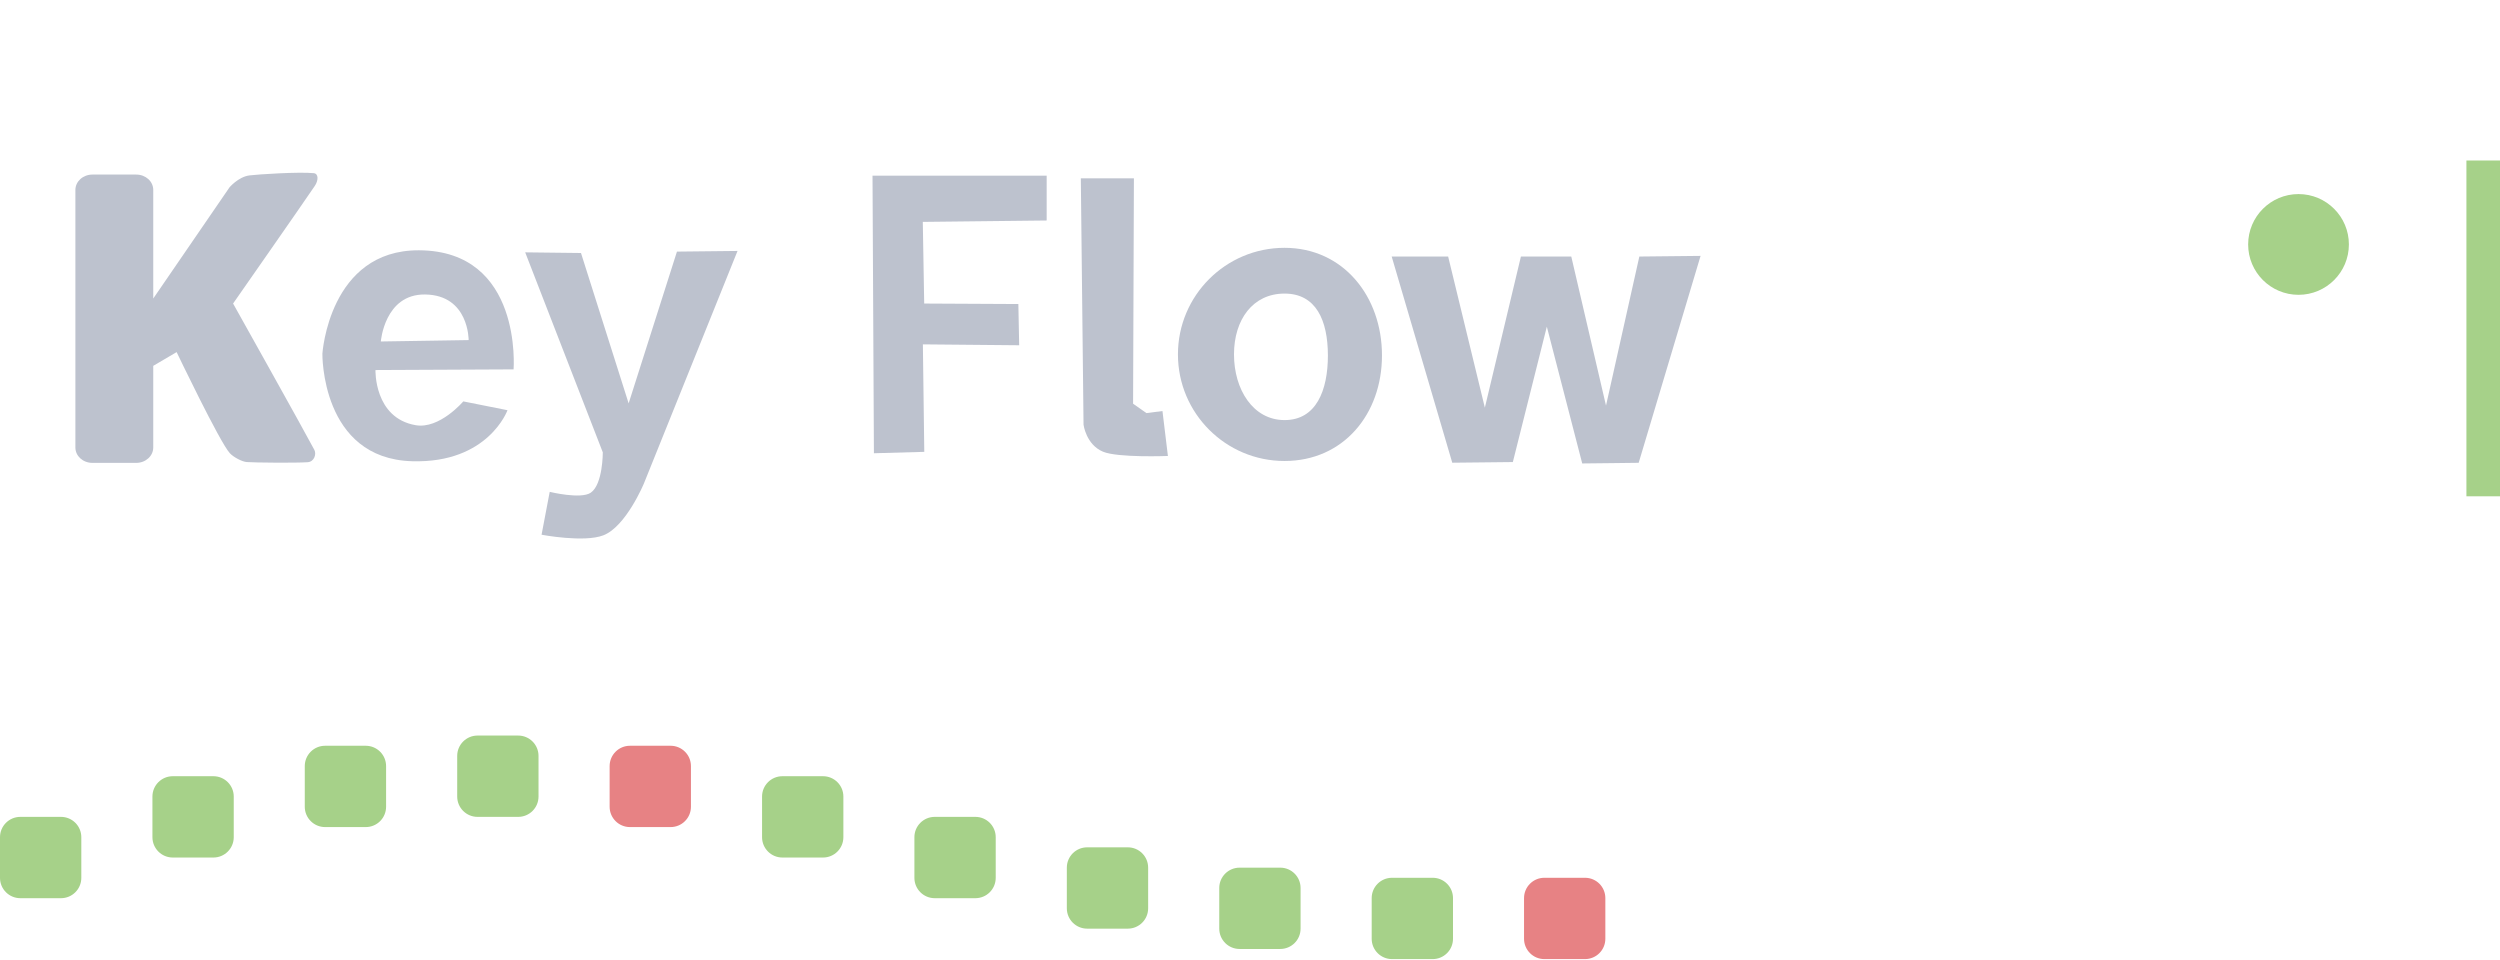
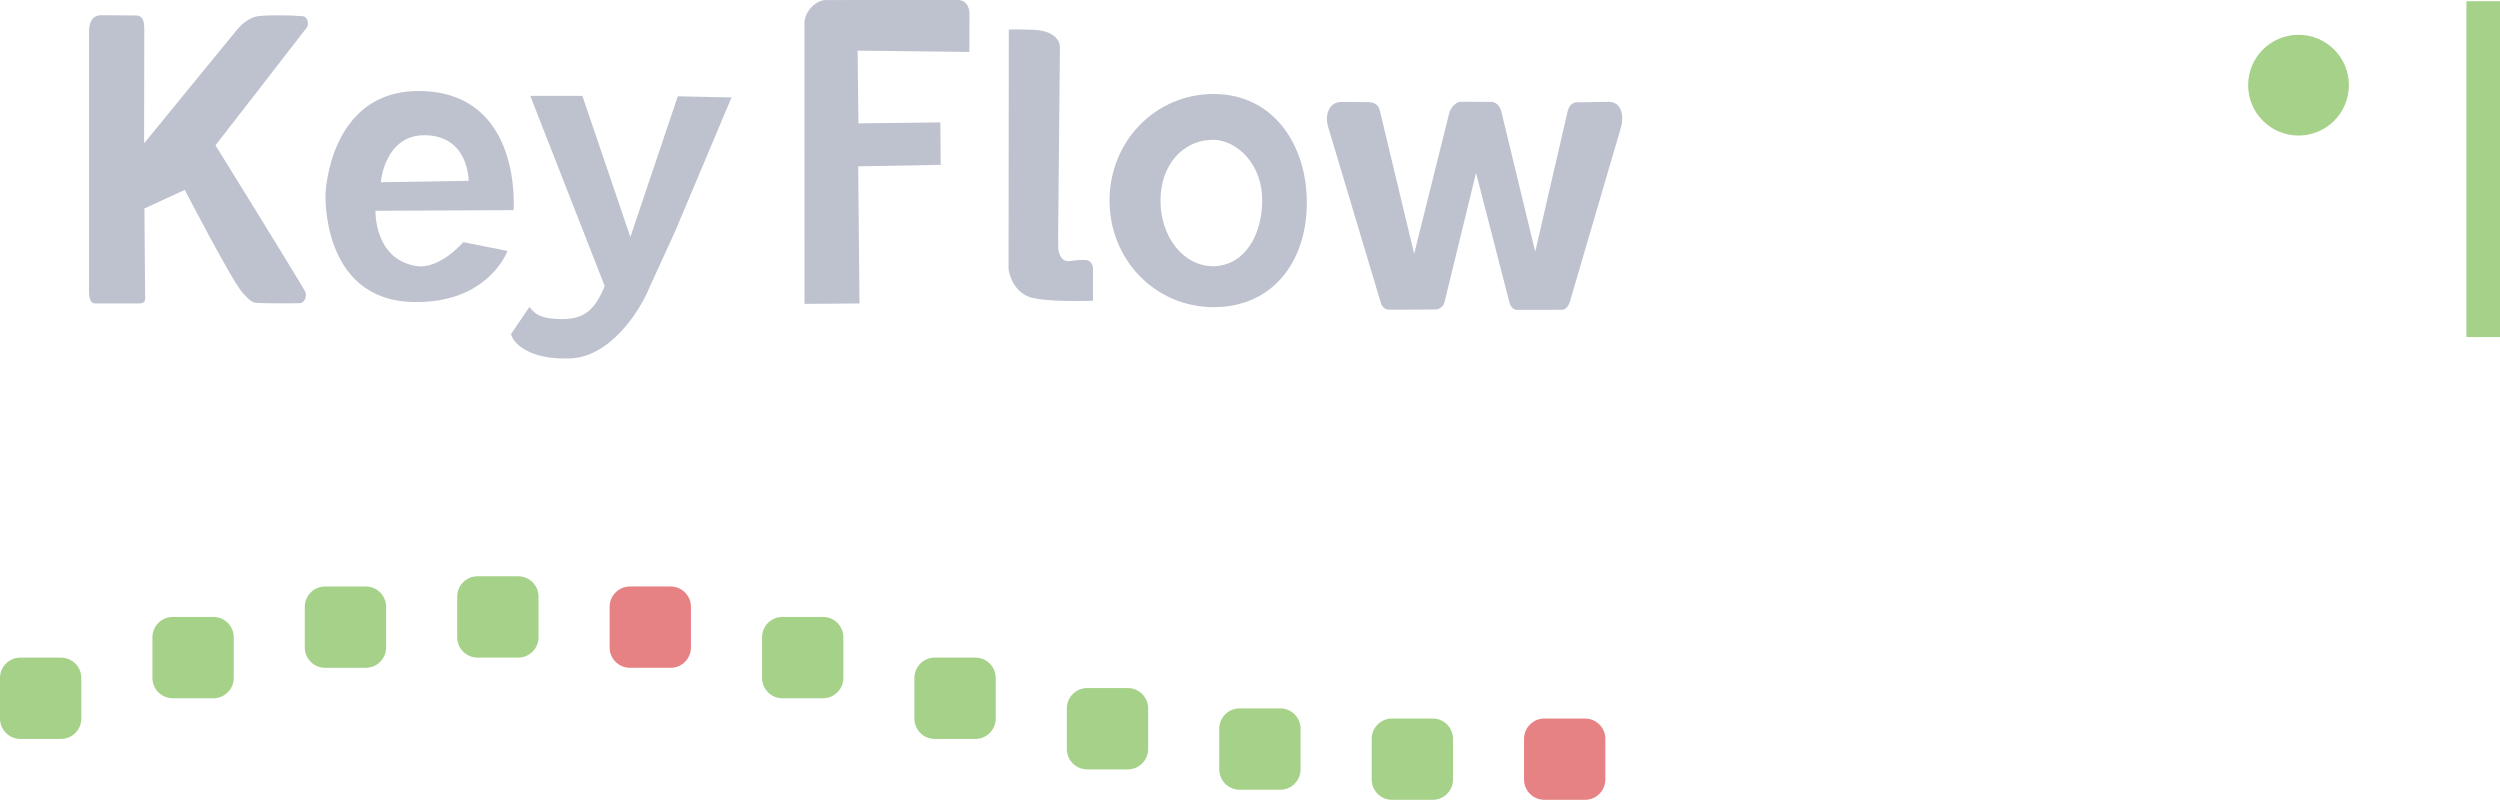
- <svg xmlns="http://www.w3.org/2000/svg" width="30.375mm" height="11.653mm" viewBox="0 0 30.375 11.653" version="1.1" id="svg1" xml:space="preserve">
-   <defs id="defs1">
-     <rect x="-5.5" y="-10" width="128.25" height="34.25" id="rect2" />
-   </defs>
-   <g id="layer6" transform="translate(136.298,-230.734)">
+ <svg xmlns="http://www.w3.org/2000/svg" width="30.375mm" height="9.718mm" viewBox="0 0 30.375 9.718" version="1.1" id="svg1" xml:space="preserve">
+   <defs id="defs1" />
+   <path id="path3" style="fill:#bdc2ce;fill-opacity:1;stroke:none;stroke-width:0.265;stroke-linecap:round;stroke-linejoin:round" d="m 5.091,1.106 c -1.093,-0.005 -1.136,1.248 -1.136,1.248 0,0 -0.057,1.283 1.053,1.315 0.925,0.027 1.158,-0.62 1.158,-0.62 l -0.537,-0.107 c 0,0 -0.289,0.34 -0.579,0.289 C 4.543,3.143 4.562,2.561 4.562,2.561 l 1.678,-0.008 c 0,0 0.113,-1.441 -1.149,-1.447 z m 0.074,0.537 c 0.534,0.007 0.529,0.554 0.529,0.554 l -1.067,0.017 c 0,2e-7 0.045,-0.577 0.537,-0.571 z" />
+   <path style="fill:#bdc2ce;fill-opacity:1;stroke:none;stroke-width:0.261;stroke-linecap:round;stroke-linejoin:round" d="m 10.443,3.687 -0.016,-1.666 1.003,-0.018 -0.005,-0.516 -0.995,0.012 -0.01,-0.884 1.358,0.016 0.001,-0.465 C 11.778,0.08 11.737,0.003 11.64,2.8220325e-8 L 10.041,4.9672822e-4 C 9.924,-0.003 9.778,0.126 9.774,0.28 l 6.165e-4,3.412" id="path5" />
+   <path style="fill:#bdc2ce;fill-opacity:1;stroke:none;stroke-width:0.265;stroke-linecap:round;stroke-linejoin:round" d="m 12.859,2.992 -0.003,-0.078 0.022,-2.343 c 0,0 0.007,-0.197 -0.324,-0.209 -0.311,-0.01 -0.297,-0.001 -0.297,-0.001 l -0.003,2.913 c 0,0 0.03,0.241 0.236,0.328 0.18,0.076 0.789,0.052 0.789,0.052 l 9.34e-4,-0.396 c 0,0 -0.006,-0.09 -0.081,-0.098 -0.067,-0.007 -0.155,0.006 -0.202,0.012 -0.138,0.019 -0.141,-0.178 -0.141,-0.178" id="path6" />
+   <path id="path7" style="fill:#bdc2ce;fill-opacity:1;stroke:none;stroke-width:0.265;stroke-linecap:round;stroke-linejoin:round" d="m 14.747,1.142 c -0.715,-3.6e-6 -1.266,0.58 -1.266,1.295 -4e-6,0.715 0.551,1.295 1.266,1.295 0.715,4.2e-6 1.131,-0.553 1.131,-1.269 4e-6,-0.715 -0.416,-1.321 -1.131,-1.321 z m 0,0.556 c 0.297,0.012 0.588,0.306 0.589,0.73 6.4e-5,0.425 -0.208,0.795 -0.589,0.807 -0.384,-1.608e-4 -0.647,-0.374 -0.647,-0.798 1.95e-4,-0.424 0.263,-0.739 0.647,-0.739 z" />
+   <path style="fill:#bdc2ce;fill-opacity:1;stroke:none;stroke-width:0.265;stroke-linecap:round;stroke-linejoin:round" d="m 16.131,1.523 c -0.028,-0.116 0.005,-0.292 0.181,-0.284 l 0.323,0.002 c 0.046,0.002 0.112,0.022 0.13,0.103 l 0.417,1.739 0.431,-1.727 c 0,0 0.049,-0.116 0.133,-0.119 l 0.367,5.187e-4 c 0.101,0.001 0.126,0.109 0.126,0.109 l 0.414,1.712 0.39,-1.69 C 19.07,1.227 19.168,1.243 19.168,1.243 l 0.386,-0.006 c 0.137,0.005 0.186,0.154 0.138,0.32 l -0.618,2.109 c 0,0 -0.029,0.098 -0.094,0.098 l -0.254,9.768e-4 -0.281,-1.49e-5 c -0.084,0.007 -0.106,-0.092 -0.106,-0.092 L 17.934,2.1 17.55,3.675 c -0.026,0.084 -0.107,0.085 -0.107,0.085 l -0.284,0.002 -0.288,6.568e-4 c -0.065,-0.004 -0.09,-0.07 -0.09,-0.07 z" id="path8" />
+   <path id="rect1" style="fill:#bdc2ce;fill-opacity:1;stroke-width:0.049;stroke-linecap:round;stroke-linejoin:round" d="M 2.893,0.345 1.751,1.741 1.753,0.411 c 1.613e-4,-0.104 0.008,-0.222 -0.1,-0.223 l -0.422,-0.003 c -0.115,-7.947e-4 -0.149,0.095 -0.149,0.199 V 3.513 c 0,0.032 -0.011,0.174 0.076,0.174 h 0.532 c 0.091,0 0.073,-0.061 0.073,-0.127 L 1.755,2.533 2.245,2.307 c 0,0 0.579,1.117 0.701,1.248 0.045,0.048 0.103,0.119 0.16,0.124 0.09,0.007 0.391,0.009 0.543,0.004 0.042,-0.001 0.093,-0.08 0.055,-0.147 -0.133,-0.233 -1.086,-1.771 -1.086,-1.771 0,0 0.949,-1.221 1.107,-1.427 0.038,-0.049 0.006,-0.137 -0.043,-0.141 -0.179,-0.015 -0.439,-0.014 -0.542,-0.001 -0.137,0.017 -0.246,0.149 -0.246,0.149 z" />
+   <path id="path18" style="fill:#bdc2ce;fill-opacity:1;stroke-width:0.138" d="m 6.443,1.165 0.904,2.31 2.751e-4,5.135e-4 C 7.234,3.75 7.109,3.88 6.825,3.877 6.539,3.875 6.49,3.796 6.432,3.73 L 6.209,4.059 c 0.025,0.111 0.219,0.309 0.692,0.296 0.508,0.004 0.885,-0.59 0.996,-0.877 l 0.002,-0.004 L 8.198,2.822 8.888,1.184 8.235,1.17 7.659,2.88 7.076,1.165 Z" />
+   <g id="layer6" transform="translate(136.298,-232.6691)">
    <circle cx="-108.371" cy="233.704" r="0.612" fill="#40a02b" id="circle15-6-9-0-4" style="fill:#a6d189;fill-opacity:1;stroke-width:0.204" />
    <rect x="-106.331" y="232.684" width="0.408" height="4.08" fill="#40a02b" id="rect15-1-9-0-0" style="fill:#a6d189;fill-opacity:1;stroke-width:0.204">
      <animate attributeName="opacity" values="1;0;1" dur="1.2s" repeatCount="indefinite" />
    </rect>
    <rect x="-136.298" y="240.659" width="0.988" height="0.988" rx="0.247" fill="#6c6f85" opacity="0.4" id="rect4-29-4-47-7-2" style="opacity:1;fill:#a6d189;fill-opacity:1;stroke-width:0.123" />
    <rect x="-134.446" y="240.165" width="0.988" height="0.988" rx="0.247" fill="#6c6f85" opacity="0.3" id="rect5-96-0-9-8-6" style="opacity:1;fill:#a6d189;fill-opacity:1;stroke-width:0.123" />
    <rect x="-132.595" y="239.795" width="0.988" height="0.988" rx="0.247" fill="#6c6f85" opacity="0.4" id="rect6-0-9-3-2-0" style="opacity:1;fill:#a6d189;fill-opacity:1;stroke-width:0.123" />
    <rect x="-130.743" y="239.671" width="0.988" height="0.988" rx="0.247" fill="#6c6f85" opacity="0.3" id="rect7-27-1-9-5-6" style="opacity:1;fill:#a6d189;fill-opacity:1;stroke-width:0.123" />
    <rect x="-128.891" y="239.795" width="0.988" height="0.988" rx="0.247" fill="#6c6f85" opacity="0.4" id="rect8-6-9-2-3-6" style="opacity:1;fill:#e78284;fill-opacity:1;stroke-width:0.123" />
    <rect x="-127.039" y="240.165" width="0.988" height="0.988" rx="0.247" fill="#6c6f85" opacity="0.3" id="rect9-1-6-8-4-4" style="opacity:1;fill:#a6d189;fill-opacity:1;stroke-width:0.123" />
    <rect x="-125.188" y="240.659" width="0.988" height="0.988" rx="0.247" fill="#6c6f85" opacity="0.4" id="rect10-3-2-3-9-6" style="opacity:1;fill:#a6d189;fill-opacity:1;stroke-width:0.123" />
    <rect x="-123.336" y="241.029" width="0.988" height="0.988" rx="0.247" fill="#6c6f85" opacity="0.3" id="rect11-2-5-01-0-2" style="opacity:1;fill:#a6d189;fill-opacity:1;stroke-width:0.123" />
    <rect x="-121.484" y="241.276" width="0.988" height="0.988" rx="0.247" fill="#6c6f85" opacity="0.4" id="rect12-1-4-78-2-8" style="opacity:1;fill:#a6d189;fill-opacity:1;stroke-width:0.123" />
    <rect x="-119.632" y="241.399" width="0.988" height="0.988" rx="0.247" fill="#6c6f85" opacity="0.3" id="rect13-5-4-91-0-9" style="opacity:1;fill:#a6d189;fill-opacity:1;stroke-width:0.123" />
    <rect x="-117.781" y="241.399" width="0.988" height="0.988" rx="0.247" fill="#6c6f85" opacity="0.4" id="rect14-9-9-5-1-6" style="opacity:1;fill:#e78284;fill-opacity:1;stroke-width:0.123" />
  </g>
-   <path id="path3" style="fill:#bdc2ce;fill-opacity:1;stroke:none;stroke-width:0.265;stroke-linecap:round;stroke-linejoin:round" d="m 5.091,3.041 c -1.093,-0.005 -1.174,1.257 -1.174,1.257 0,0 -0.019,1.275 1.091,1.306 0.925,0.027 1.158,-0.62 1.158,-0.62 l -0.537,-0.107 c 0,0 -0.289,0.34 -0.579,0.289 -0.507,-0.088 -0.488,-0.67 -0.488,-0.67 l 1.678,-0.008 c 0,0 0.113,-1.441 -1.149,-1.447 z m 0.074,0.537 c 0.534,0.007 0.529,0.554 0.529,0.554 l -1.067,0.017 c 0,2e-7 0.045,-0.577 0.537,-0.571 z" />
-   <path style="fill:#bdc2ce;fill-opacity:1;stroke:none;stroke-width:0.265;stroke-linecap:round;stroke-linejoin:round" d="m 6.381,3.066 0.678,0.008 0.579,1.827 0.587,-1.844 0.736,-0.008 -1.137,2.824 c 0,0 -0.217,0.524 -0.493,0.631 -0.234,0.091 -0.751,-0.007 -0.751,-0.007 l 0.099,-0.521 c 0,0 0.379,0.093 0.499,0.01 0.148,-0.102 0.146,-0.49 0.146,-0.49 z" id="path4" />
-   <path style="fill:#bdc2ce;fill-opacity:1;stroke:none;stroke-width:0.265;stroke-linecap:round;stroke-linejoin:round" d="m 10.601,2.134 0.017,3.373 0.612,-0.017 -0.017,-1.306 1.17,0.011 -0.01,-0.501 -1.144,-0.006 -0.017,-0.992 1.505,-0.017 V 2.134 Z" id="path5" />
-   <path style="fill:#bdc2ce;fill-opacity:1;stroke:none;stroke-width:0.265;stroke-linecap:round;stroke-linejoin:round" d="m 13.929,5.019 -0.162,-0.114 0.01,-2.738 -0.645,-10e-8 0.033,2.993 c 0,0 0.03,0.241 0.236,0.328 0.18,0.076 0.789,0.052 0.789,0.052 l -0.066,-0.546" id="path6" />
-   <path id="path7" style="fill:#bdc2ce;fill-opacity:1;stroke:none;stroke-width:0.265;stroke-linecap:round;stroke-linejoin:round" d="m 15.607,3.011 c -0.715,-3.6e-6 -1.295,0.58 -1.295,1.295 -4e-6,0.715 0.58,1.295 1.295,1.295 0.715,4.2e-6 1.184,-0.568 1.184,-1.283 4e-6,-0.715 -0.469,-1.307 -1.184,-1.307 z m 0,0.556 c 0.384,-1.547e-4 0.526,0.326 0.527,0.751 6.4e-5,0.425 -0.142,0.787 -0.527,0.786 -0.384,-1.608e-4 -0.614,-0.374 -0.614,-0.798 1.95e-4,-0.424 0.23,-0.739 0.614,-0.739 z" />
-   <path style="fill:#bdc2ce;fill-opacity:1;stroke:none;stroke-width:0.265;stroke-linecap:round;stroke-linejoin:round" d="m 16.909,3.117 h 0.686 l 0.446,1.836 0.438,-1.836 h 0.612 l 0.422,1.811 0.405,-1.811 0.744,-0.008 -0.752,2.514 -0.324,0.004 -0.362,0.004 -0.43,-1.662 -0.413,1.645 -0.361,0.004 -0.375,0.004 z" id="path8" />
-   <path id="rect1" style="fill:#bdc2ce;fill-opacity:1;stroke-width:0.049;stroke-linecap:round;stroke-linejoin:round" d="M 2.786,2.28 1.862,3.627 V 2.308 c 0,-0.104 -0.092,-0.187 -0.207,-0.187 H 1.123 c -0.115,0 -0.207,0.084 -0.207,0.187 v 3.129 c 0,0.104 0.092,0.187 0.207,0.187 h 0.532 c 0.115,0 0.207,-0.084 0.207,-0.187 V 4.445 L 2.146,4.278 c 0,0 0.525,1.098 0.647,1.229 0.045,0.048 0.148,0.103 0.205,0.107 0.09,0.007 0.587,0.012 0.739,0.002 0.082,-0.005 0.109,-0.099 0.083,-0.149 C 3.695,5.23 2.832,3.688 2.832,3.688 c 0,0 0.847,-1.213 0.992,-1.428 C 3.87,2.193 3.872,2.11 3.812,2.104 3.634,2.086 3.134,2.118 3.032,2.131 2.895,2.148 2.785,2.28 2.785,2.28 Z" />
</svg>
